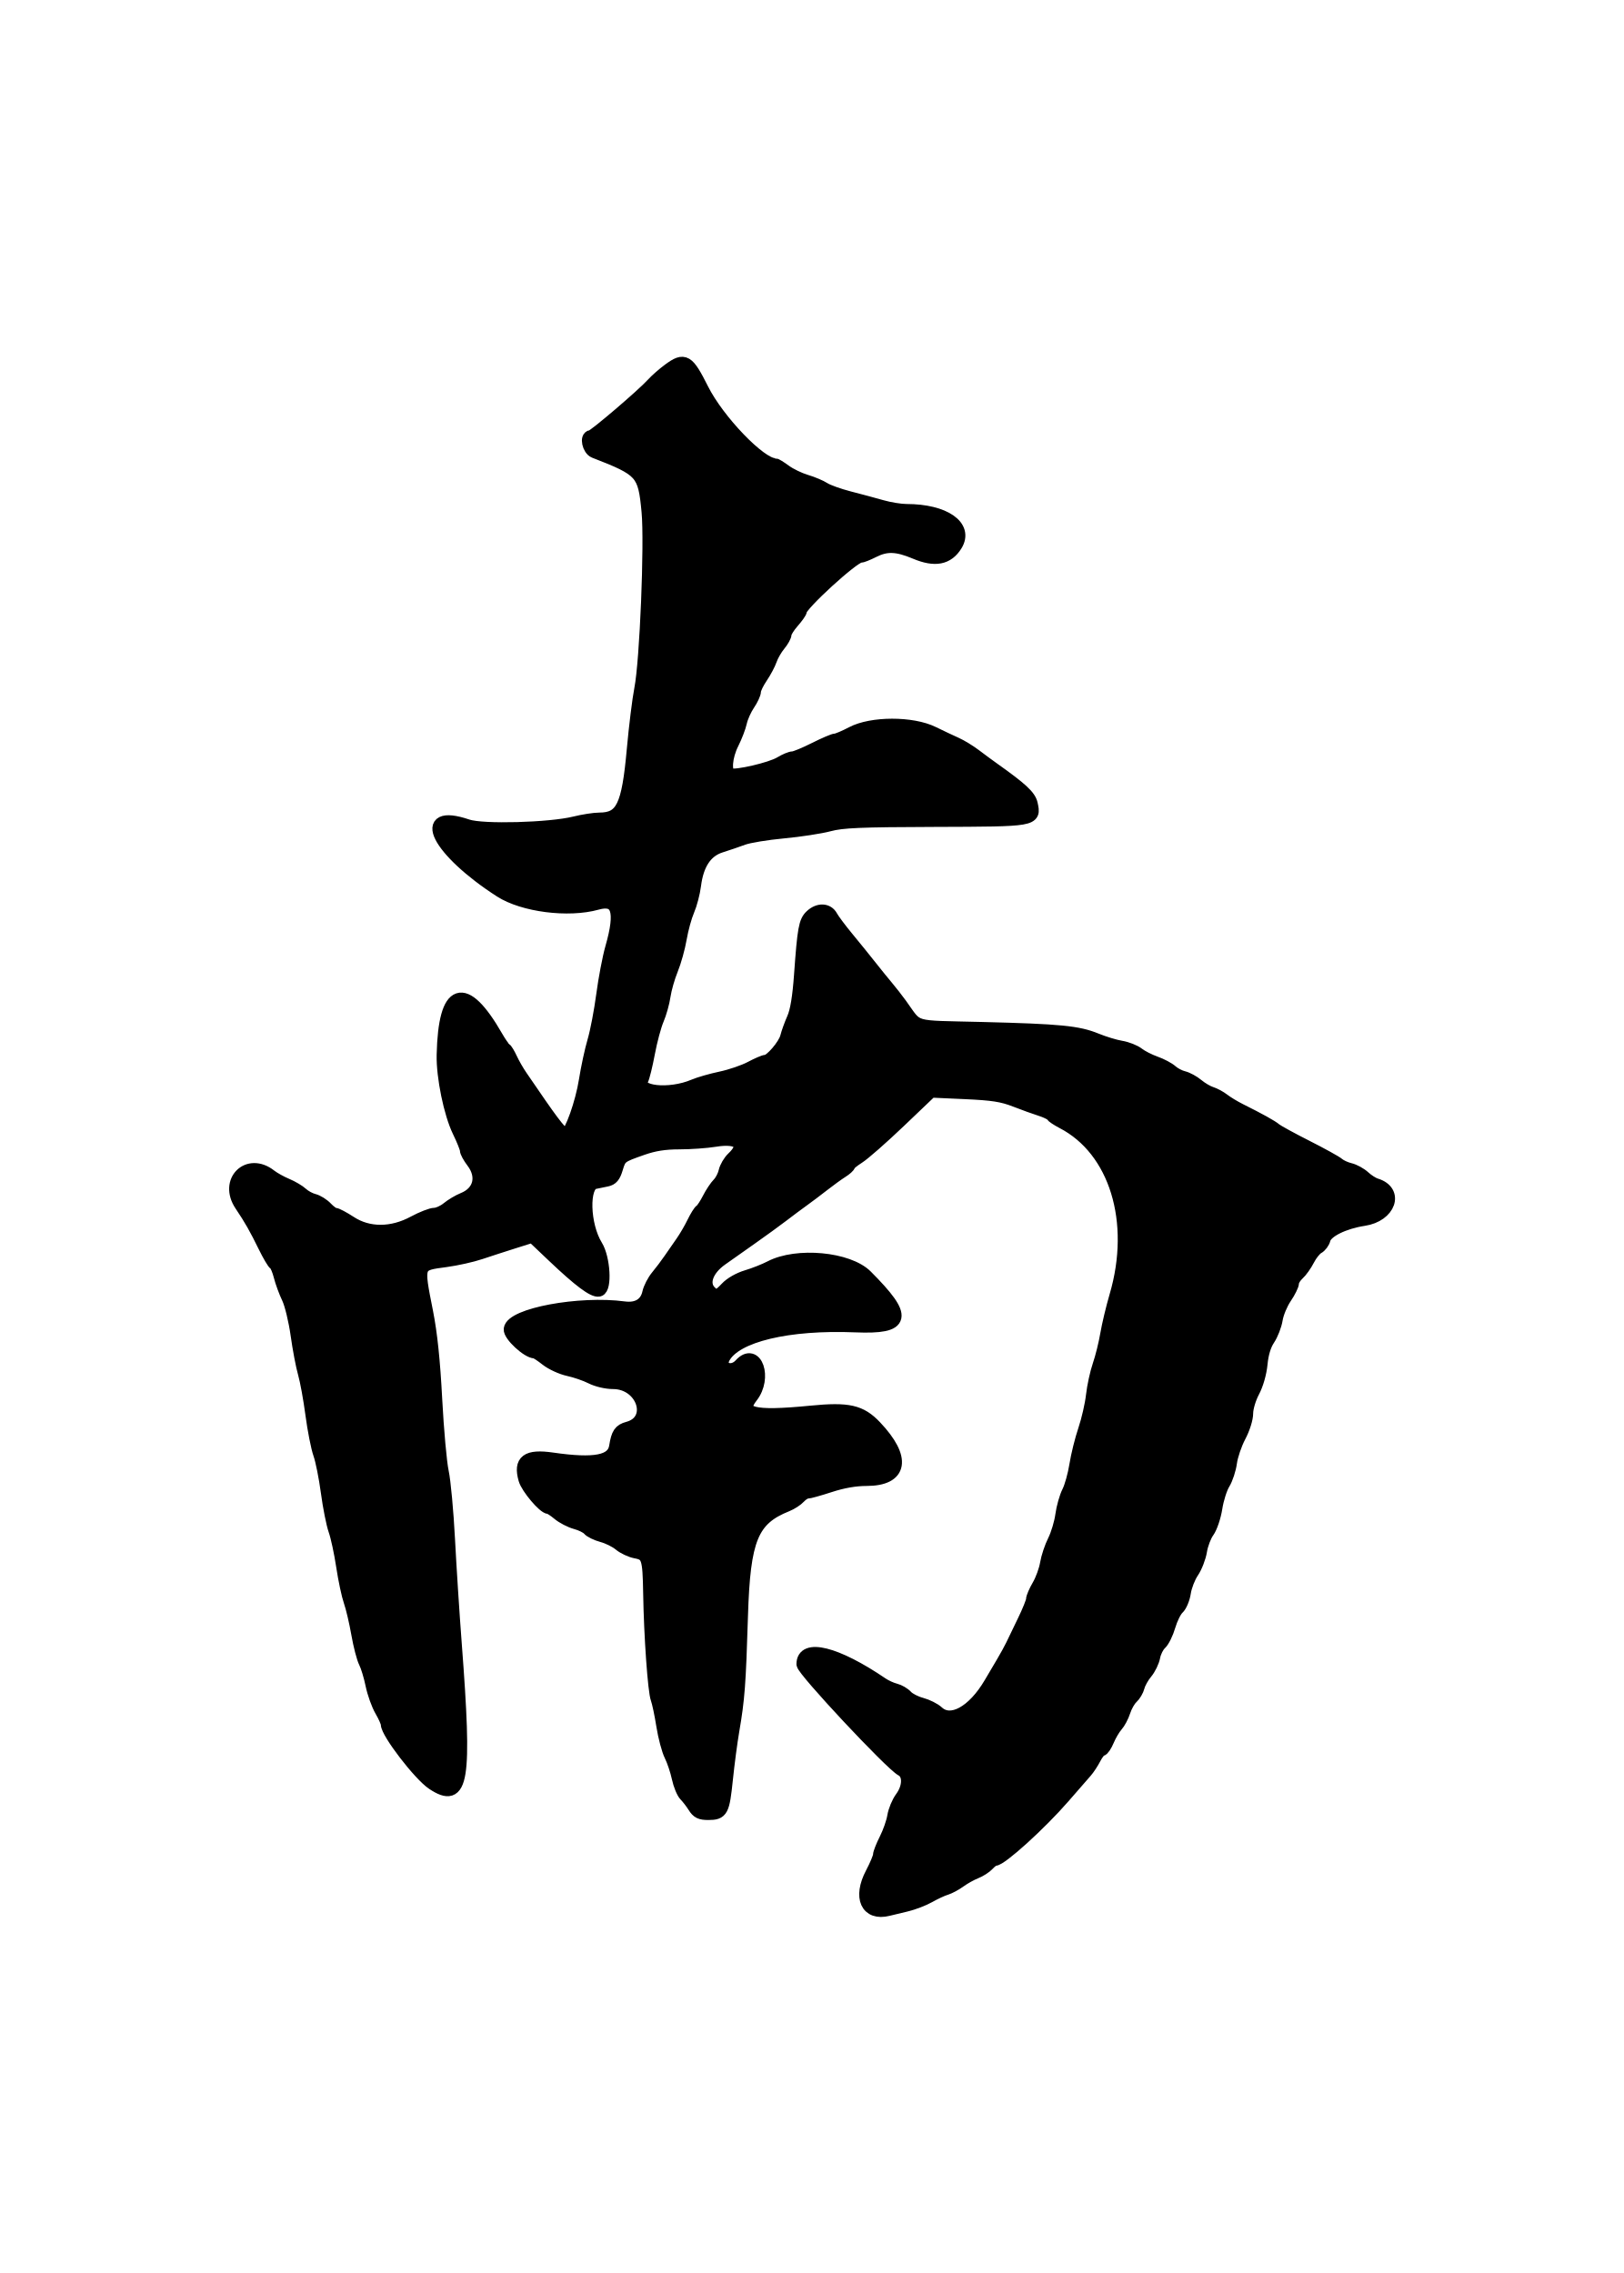
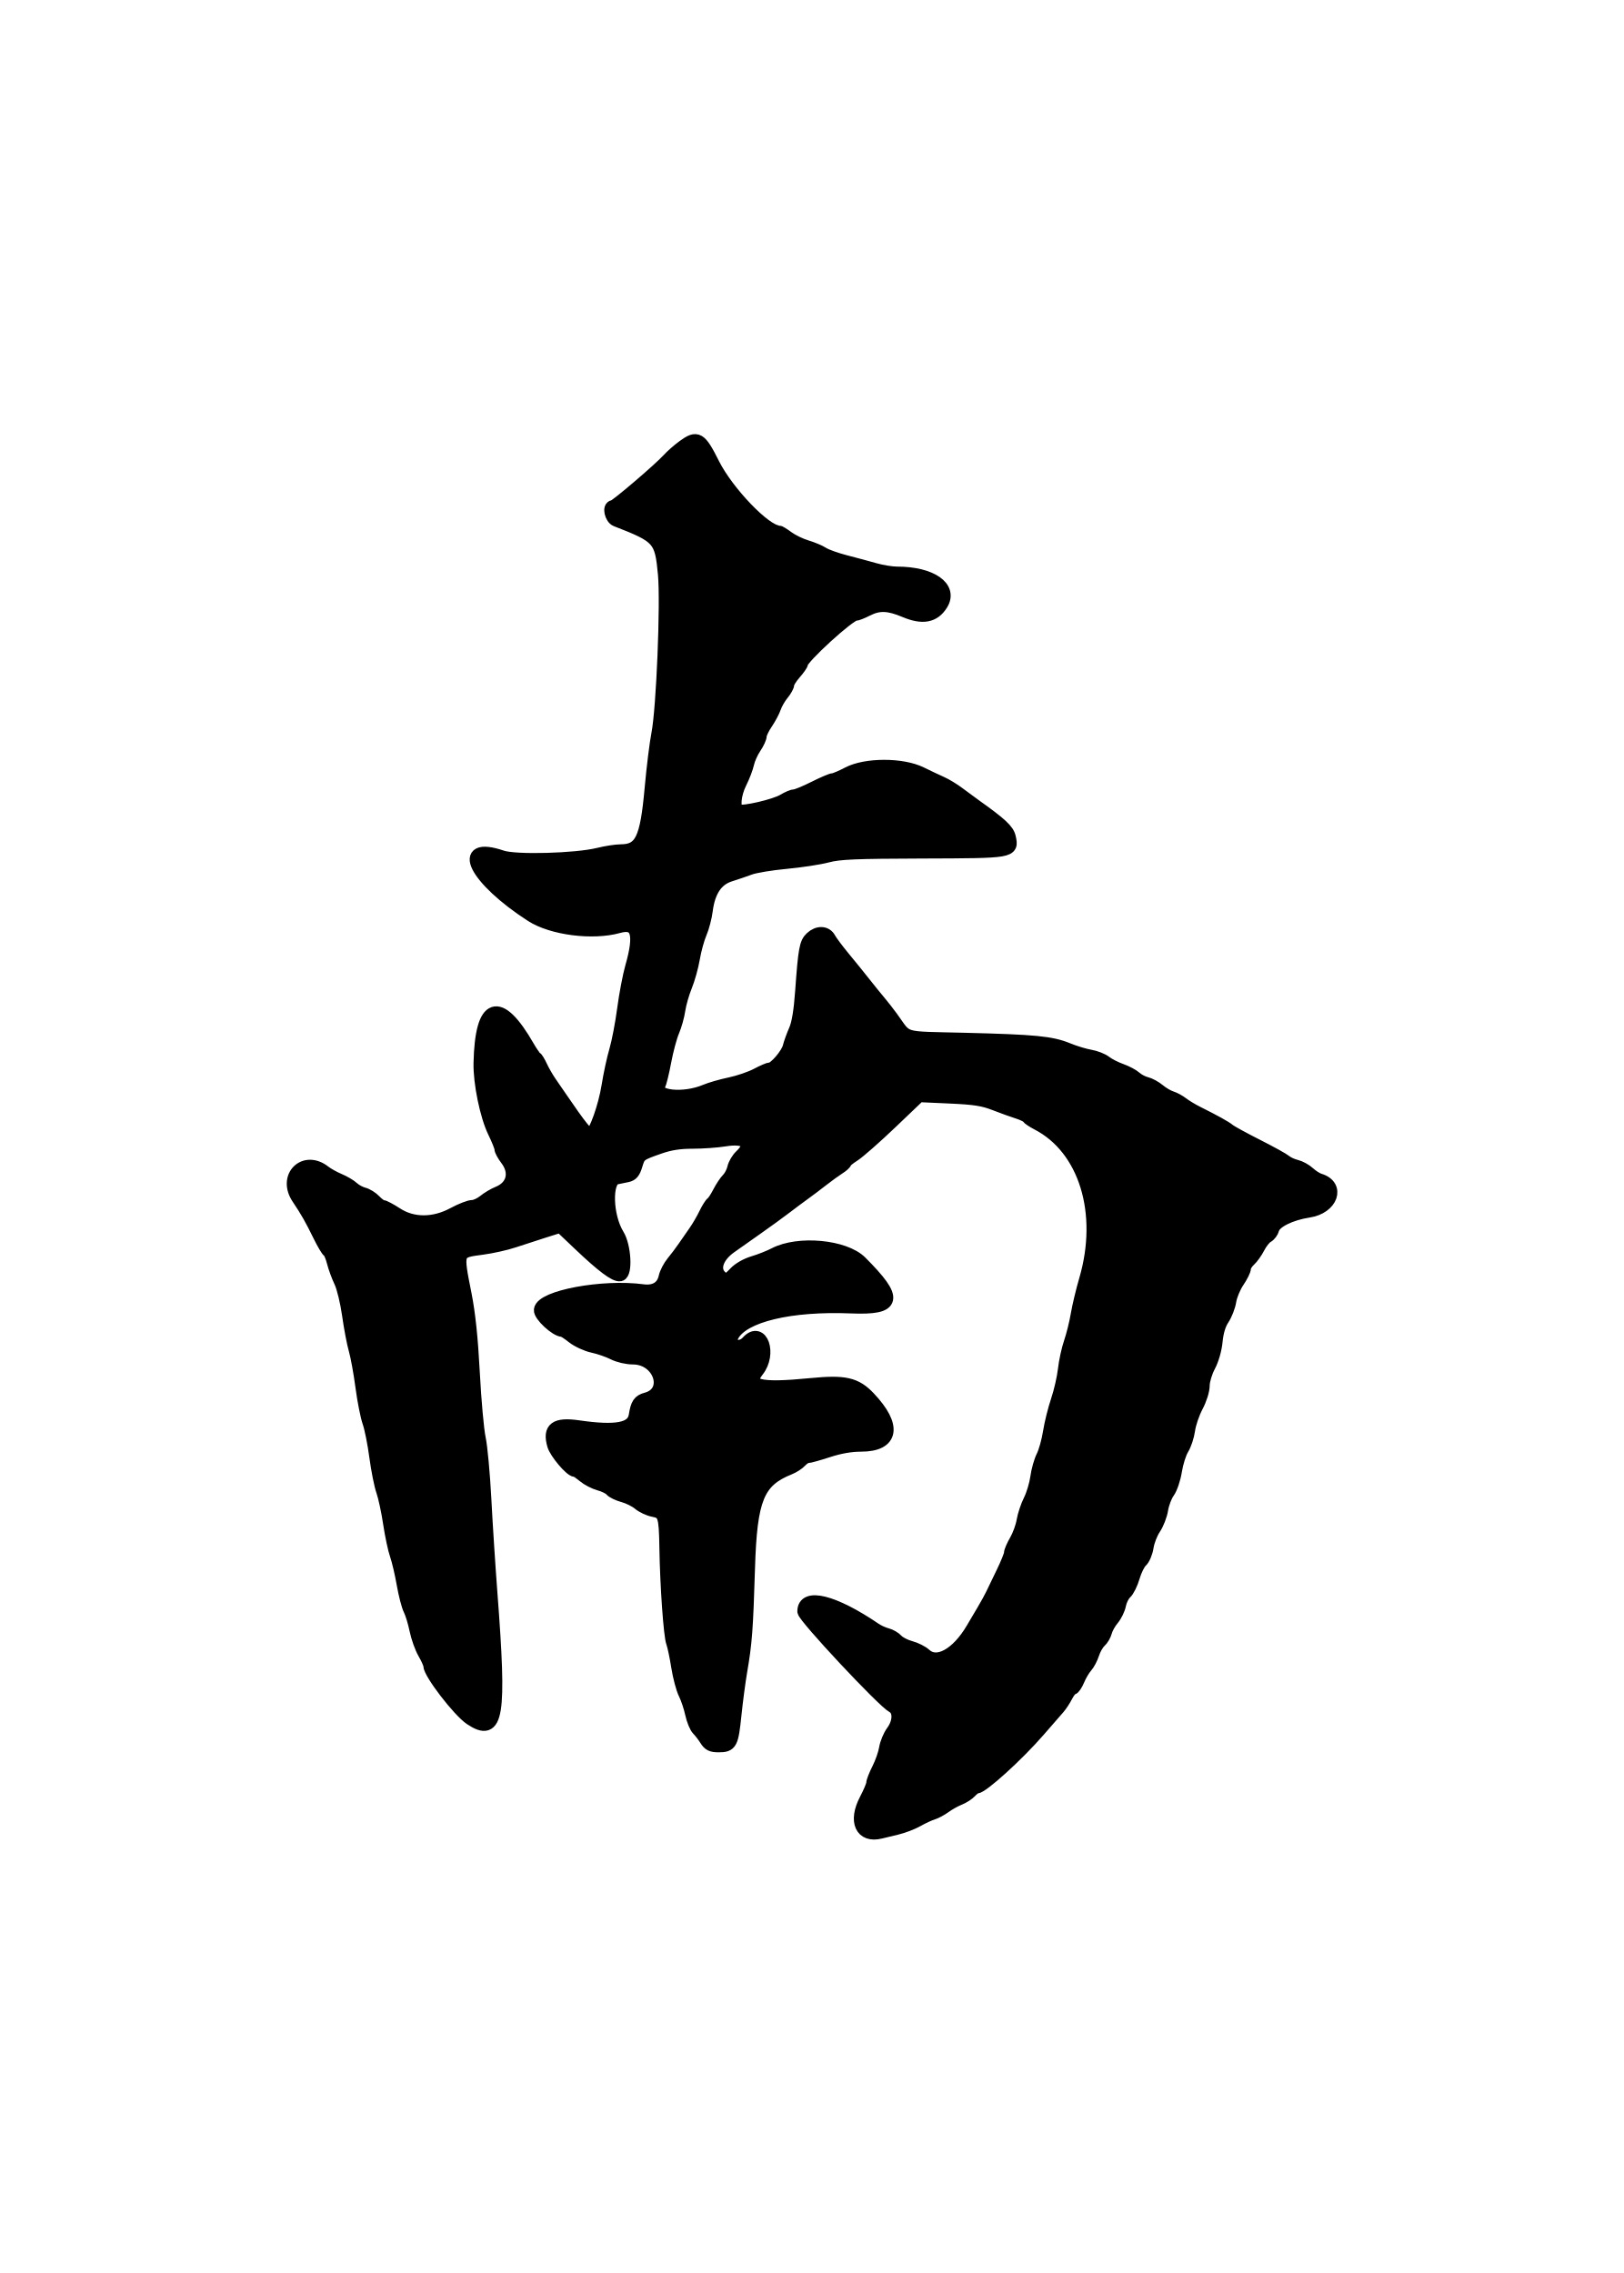
<svg xmlns="http://www.w3.org/2000/svg" width="300" height="420" fill="none" aria-labelledby="title desc" role="img" viewBox="0 0 300 420">
-   <path fill="#000" fill-rule="evenodd" stroke="#000" stroke-linecap="round" stroke-linejoin="round" stroke-width="5.094" d="M302.458 142.822c-2.177 1.599-5.083 4.155-6.458 5.68C292.247 152.666 273.107 169 271.981 169c-2.079 0-.998 5.036 1.269 5.915 18.662 7.233 19.583 8.266 21.012 23.57 1.165 12.482-.727 58.619-2.847 69.442-.817 4.165-2.144 14.901-2.95 23.857-2.014 22.369-4.369 27.194-13.297 27.232-2.017.008-6.368.683-9.668 1.499-9.833 2.432-36.126 3.141-42.019 1.133-20.088-6.845-11.729 9.72 12.904 25.57 8.906 5.73 26.632 8.004 37.858 4.856 8.199-2.299 9.92 2.919 5.758 17.448-1.1 3.838-2.684 12.153-3.521 18.478-.837 6.325-2.389 14.425-3.448 18-1.059 3.575-2.566 10.55-3.349 15.5-1.385 8.769-5.586 20.634-7.534 21.284-1.28.426-4.494-3.549-13.167-16.284-1.124-1.65-3.135-4.575-4.469-6.5-1.334-1.925-3.138-5.059-4.008-6.965-.871-1.906-1.975-3.707-2.454-4.004-.48-.296-1.925-2.375-3.211-4.619-12.605-21.987-20.345-19.365-20.926 7.088-.19 8.626 2.771 23.026 6.164 29.982 1.607 3.293 2.922 6.587 2.922 7.32 0 .732 1.125 2.806 2.5 4.609 4.383 5.746 2.791 12.024-3.71 14.634-1.81.726-4.562 2.363-6.117 3.638-1.554 1.274-3.854 2.317-5.109 2.317-1.255 0-4.933 1.432-8.173 3.182-8.589 4.639-17.764 4.655-24.837.043-2.72-1.774-5.454-3.225-6.075-3.225-.622 0-2.151-1.087-3.4-2.415-1.248-1.329-3.463-2.712-4.924-3.075-1.46-.362-3.561-1.503-4.669-2.536-1.107-1.033-3.8-2.625-5.983-3.537-2.183-.912-5.05-2.509-6.371-3.548-8.727-6.864-17.759 2.1-11.508 11.422 3.799 5.664 5.737 9.072 9.307 16.366 1.662 3.397 3.471 6.453 4.018 6.792.548.338 1.474 2.509 2.057 4.823.583 2.314 1.994 6.156 3.136 8.537 1.143 2.381 2.712 8.866 3.487 14.411.775 5.545 2.073 12.372 2.885 15.171.811 2.799 2.13 10.039 2.93 16.089.8 6.05 2.175 13.025 3.056 15.5.881 2.475 2.231 9.225 3 15 .769 5.775 2.11 12.509 2.98 14.964.87 2.455 2.229 8.771 3.02 14.036.791 5.265 2.116 11.495 2.945 13.845.83 2.351 2.166 8.04 2.969 12.643.803 4.603 2.113 9.639 2.909 11.191.797 1.551 2.002 5.521 2.678 8.821.675 3.3 2.302 7.84 3.614 10.088 1.312 2.248 2.385 4.666 2.385 5.374 0 3.332 12.663 19.831 17.87 23.281 11.57 7.669 12.927-.778 8.798-54.743-.884-11.55-2.075-30-2.648-41-.572-11-1.676-22.925-2.453-26.5-.778-3.575-1.934-16.4-2.57-28.5-.796-15.166-1.907-25.796-3.576-34.221-3.75-18.933-3.886-18.573 7.579-20.106 4.125-.551 10.2-1.909 13.5-3.018 3.3-1.109 9.25-3.039 13.223-4.29l7.222-2.273 8.372 7.954c9.964 9.466 15.531 13.635 17.638 13.21 2.667-.539 1.975-12.515-1.001-17.33-5.083-8.225-5.508-23.874-.675-24.851 1.221-.247 3.384-.693 4.806-.99 1.964-.41 2.872-1.497 3.778-4.521 1.387-4.63 1.576-4.775 10.137-7.776 4.662-1.635 8.763-2.282 14.5-2.289 4.4-.006 10.7-.453 14-.993 9.531-1.561 12.741 1.601 7.052 6.945-1.347 1.265-2.742 3.639-3.102 5.276-.359 1.637-1.489 3.812-2.51 4.833-1.022 1.022-2.769 3.645-3.884 5.831-1.115 2.185-2.471 4.247-3.013 4.583-.542.335-1.9 2.503-3.018 4.817-1.117 2.315-3.141 5.784-4.498 7.709-1.356 1.925-3.492 5.003-4.746 6.839-1.255 1.836-3.461 4.761-4.903 6.5-1.443 1.739-2.944 4.639-3.337 6.445-.973 4.469-4.48 6.622-9.658 5.927-17.482-2.345-44.01 2.592-44.678 8.315-.275 2.361 6.862 8.974 9.687 8.974.458 0 2.49 1.317 4.516 2.927 2.026 1.61 5.927 3.408 8.671 3.996 2.743.589 6.754 1.972 8.914 3.074 2.247 1.146 5.898 2.003 8.533 2.003 11.819 0 16.73 14.965 5.864 17.871-3.144.841-4.055 2.197-4.853 7.226-.933 5.887-8.116 7.298-24.845 4.879-9.873-1.427-12.78.743-10.702 7.99.948 3.304 7.476 11.034 9.319 11.034.496 0 2.225 1.113 3.842 2.474 1.617 1.36 4.667 2.938 6.778 3.507 2.111.568 4.393 1.702 5.071 2.519.678.817 3.081 1.983 5.339 2.591 2.259.608 5.324 2.131 6.812 3.383 1.488 1.252 4.308 2.577 6.265 2.944 4.806.902 5.246 2.196 5.472 16.082.273 16.866 1.811 38.578 2.942 41.553.525 1.38 1.518 6.095 2.208 10.478.69 4.383 2.09 9.642 3.111 11.686 1.022 2.044 2.348 6.003 2.948 8.798.599 2.794 1.858 5.847 2.797 6.783.939.936 2.482 2.939 3.43 4.452 1.394 2.226 2.456 2.75 5.577 2.75 5.29 0 5.804-.98 7.098-13.522.623-6.038 1.752-14.578 2.509-18.978 2.135-12.406 2.567-18.145 3.388-45 .923-30.225 4.08-37.931 17.782-43.412 1.747-.699 3.955-2.13 4.905-3.179.95-1.05 2.318-1.909 3.041-1.909.723 0 4.761-1.125 8.973-2.5 5.049-1.648 9.924-2.5 14.308-2.5 13.774 0 15.181-8.332 3.49-20.663-5.793-6.109-10.547-7.191-25.253-5.745-22.923 2.255-28.7.747-23.325-6.087 5.781-7.349 1.704-19.159-4.317-12.505-3.471 3.835-8.926 1.496-6.582-2.822 4.65-8.57 25.216-13.504 51.732-12.412 19.437.8 20.311-3.319 4.141-19.513-7.015-7.026-27.157-8.913-37.514-3.514-2.241 1.168-6.4 2.814-9.243 3.658-3.068.911-6.32 2.768-8.002 4.569-3.222 3.449-4.243 3.68-6.461 1.463-3.222-3.223-1.328-8.689 4.429-12.779 1.925-1.368 7.1-5.018 11.5-8.112 4.4-3.093 10.025-7.178 12.5-9.076 2.475-1.899 6.075-4.582 8-5.962 1.925-1.38 5.525-4.093 8-6.028 2.475-1.934 5.735-4.295 7.244-5.245 1.509-.95 2.746-2.059 2.75-2.464.003-.406 1.708-1.813 3.789-3.126 2.081-1.313 9.332-7.686 16.115-14.162l12.332-11.773 13.35.603c10.813.489 14.546 1.069 19.636 3.052 3.456 1.347 7.965 2.975 10.02 3.619 2.055.643 3.998 1.594 4.318 2.111.32.518 2.239 1.8 4.264 2.849 20.809 10.781 29.454 38.932 20.902 68.064-1.372 4.675-2.998 11.472-3.612 15.105-.614 3.633-1.96 9.058-2.991 12.056-1.032 2.998-2.197 8.35-2.591 11.895-.393 3.544-1.778 9.594-3.077 13.444-1.299 3.85-2.849 10.088-3.443 13.863-.594 3.774-1.91 8.499-2.924 10.5-1.015 2-2.177 6.112-2.583 9.137-.407 3.025-1.756 7.525-2.998 10-1.242 2.475-2.592 6.525-2.999 9-.407 2.475-1.811 6.34-3.121 8.588-1.31 2.248-2.374 4.723-2.366 5.5.008.777-1.518 4.562-3.392 8.412-1.874 3.85-3.936 8.125-4.582 9.5-.646 1.375-2.382 4.535-3.858 7.021-1.476 2.487-3.583 6.055-4.683 7.929-6.66 11.349-15.497 16.183-20.725 11.337-1.251-1.16-4.116-2.597-6.366-3.193-2.25-.597-4.871-1.947-5.824-3-.953-1.053-2.937-2.21-4.409-2.572-1.472-.361-3.788-1.414-5.146-2.34C368.034 645.927 355 642.67 355 650.428c0 2.279 34.493 39.16 38.761 41.444 3.045 1.63 2.981 6.733-.137 10.961-1.308 1.771-2.669 5.046-3.026 7.277-.356 2.23-1.762 6.253-3.123 8.939-1.361 2.687-2.475 5.529-2.475 6.316 0 .788-1.35 3.998-3 7.135-4.963 9.435-1.877 16.235 6.419 14.144 1.145-.288 4.331-1.056 7.081-1.705 2.75-.65 6.8-2.205 9-3.456 2.2-1.252 5.125-2.612 6.5-3.023 1.375-.411 3.85-1.736 5.5-2.944 1.65-1.208 4.43-2.759 6.178-3.448 1.747-.688 3.955-2.11 4.905-3.159.95-1.05 2.137-1.909 2.639-1.909 2.466 0 17.869-13.976 27.001-24.5 3.818-4.4 7.739-8.9 8.712-10 .974-1.1 2.523-3.462 3.443-5.25.921-1.788 2.106-3.25 2.634-3.25.529 0 1.664-1.681 2.522-3.736.859-2.055 2.385-4.643 3.391-5.75 1.006-1.108 2.351-3.647 2.989-5.643.639-1.996 2.004-4.392 3.034-5.324 1.03-.932 2.167-2.868 2.527-4.303.36-1.435 1.733-3.891 3.05-5.456 1.318-1.566 2.683-4.379 3.034-6.252.352-1.873 1.505-4.189 2.563-5.147 1.059-.957 2.605-4.081 3.436-6.942.832-2.86 2.377-5.983 3.433-6.939 1.057-.956 2.219-3.728 2.584-6.159.364-2.431 1.774-6.057 3.132-8.058 1.357-2.001 2.797-5.718 3.199-8.259.402-2.542 1.696-5.951 2.876-7.577 1.189-1.638 2.587-5.767 3.136-9.262.544-3.469 1.911-7.798 3.037-9.62 1.126-1.822 2.339-5.509 2.696-8.193.356-2.684 1.931-7.306 3.498-10.271 1.654-3.126 2.851-6.949 2.851-9.101 0-2.047 1.132-5.839 2.526-8.461 1.514-2.848 2.762-7.213 3.115-10.899.385-4.012 1.402-7.364 2.928-9.648 1.287-1.925 2.646-5.436 3.021-7.802.375-2.367 1.963-6.192 3.528-8.5 1.565-2.309 2.854-4.916 2.864-5.793.01-.877.966-2.452 2.124-3.5 1.159-1.048 2.96-3.577 4.004-5.622 1.043-2.044 2.743-4.169 3.778-4.723 1.035-.554 2.14-2.032 2.454-3.284.785-3.121 7.729-6.573 15.607-7.759 10.062-1.514 13.344-10.988 4.708-13.592-1.187-.357-3.282-1.692-4.657-2.966-1.375-1.274-3.85-2.634-5.5-3.022-1.65-.388-3.732-1.34-4.627-2.115-.895-.775-6.462-3.855-12.371-6.844-5.91-2.989-11.425-6.007-12.257-6.706-1.512-1.272-6.149-3.847-13.823-7.678-2.243-1.119-5.168-2.887-6.5-3.927-1.332-1.041-3.547-2.24-4.922-2.666-1.375-.426-3.772-1.838-5.327-3.138-1.555-1.3-4.03-2.648-5.5-2.995-1.47-.347-3.586-1.456-4.701-2.465-1.116-1.01-3.958-2.516-6.316-3.348-2.357-.832-5.395-2.385-6.75-3.451-1.356-1.066-4.364-2.251-6.685-2.634-2.322-.382-6.696-1.711-9.721-2.952-7.14-2.929-14.158-3.615-44.84-4.384-28.563-.715-24.676.438-31.878-9.457-1.53-2.103-3.907-5.149-5.282-6.769-1.375-1.619-4.3-5.229-6.5-8.022-2.2-2.793-6.29-7.847-9.089-11.232-2.8-3.385-5.628-7.166-6.286-8.404-1.49-2.804-5.023-2.926-7.872-.271-2.402 2.238-2.903 5.001-4.206 23.22-.618 8.64-1.516 14.075-2.809 17-1.045 2.366-2.232 5.651-2.638 7.301-.783 3.18-6.203 9.5-8.147 9.5-.635 0-3.306 1.144-5.934 2.541-2.629 1.398-7.87 3.191-11.648 3.986-3.777.795-8.556 2.164-10.619 3.044-9.707 4.137-23.045 2.663-20.425-2.257.531-.998 1.701-5.745 2.599-10.55.898-4.805 2.486-10.726 3.529-13.158 1.042-2.432 2.209-6.6 2.594-9.264.384-2.663 1.713-7.317 2.954-10.342 1.24-3.025 2.765-8.492 3.388-12.149.623-3.658 1.983-8.608 3.022-11 1.039-2.393 2.202-6.826 2.584-9.851 1.063-8.431 4.463-13.522 10.251-15.347 2.613-.824 6.573-2.174 8.798-3 2.226-.827 9.321-1.994 15.768-2.594 6.447-.6 14.526-1.837 17.954-2.75 5.201-1.384 12.065-1.677 41.48-1.768 39.291-.122 39.167-.1 37.769-6.463-.659-3.001-3.828-5.935-14.895-13.795-1.717-1.219-4.922-3.58-7.122-5.246-2.2-1.666-5.575-3.726-7.5-4.576-1.925-.851-5.975-2.764-9-4.251-8.19-4.028-24.032-4.007-31.732.04-2.877 1.512-5.802 2.751-6.5 2.753-.697.002-4.392 1.577-8.211 3.5-3.818 1.923-7.643 3.499-8.5 3.501-.856.002-3.061.92-4.899 2.041-3.696 2.254-17.447 5.442-19.715 4.571-2.221-.852-1.753-7.068.934-12.399 1.307-2.594 2.717-6.292 3.134-8.217.416-1.925 1.822-5.067 3.123-6.982 1.301-1.915 2.366-4.215 2.366-5.111 0-.895 1.187-3.378 2.639-5.516 1.451-2.139 3.098-5.239 3.66-6.89.561-1.651 2.074-4.273 3.361-5.828 1.287-1.554 2.34-3.451 2.34-4.215 0-.764 1.35-2.926 3-4.805 1.65-1.879 3-3.803 3-4.274 0-2.4 20.759-21.379 23.383-21.379.657 0 2.959-.9 5.117-2 5.204-2.653 9.32-2.522 16.568.528 7.701 3.242 12.633 2.31 15.919-3.008 4.489-7.262-4.492-13.52-19.406-13.52-2.28 0-6.606-.701-9.613-1.558-3.007-.858-8.773-2.409-12.812-3.447-4.04-1.039-8.466-2.623-9.837-3.521-1.37-.898-4.596-2.258-7.168-3.022-2.572-.764-6.221-2.528-8.108-3.92-1.887-1.393-3.749-2.532-4.137-2.532-5.669 0-22.209-17.188-28.387-29.5-5.739-11.435-6.964-12.155-13.061-7.678" transform="matrix(0.4711697 0 0 0.4711697 -18.91433 1.036244)" />
+   <path fill="#000" fill-rule="evenodd" stroke="#000" stroke-linecap="round" stroke-linejoin="round" stroke-width="5.66" d="M302.458 142.822c-2.177 1.599-5.083 4.155-6.458 5.68C292.247 152.666 273.107 169 271.981 169c-2.079 0-.998 5.036 1.269 5.915 18.662 7.233 19.583 8.266 21.012 23.57 1.165 12.482-.727 58.619-2.847 69.442-.817 4.165-2.144 14.901-2.95 23.857-2.014 22.369-4.369 27.194-13.297 27.232-2.017.008-6.368.683-9.668 1.499-9.833 2.432-36.126 3.141-42.019 1.133-20.088-6.845-11.729 9.72 12.904 25.57 8.906 5.73 26.632 8.004 37.858 4.856 8.199-2.299 9.92 2.919 5.758 17.448-1.1 3.838-2.684 12.153-3.521 18.478-.837 6.325-2.389 14.425-3.448 18-1.059 3.575-2.566 10.55-3.349 15.5-1.385 8.769-5.586 20.634-7.534 21.284-1.28.426-4.494-3.549-13.167-16.284-1.124-1.65-3.135-4.575-4.469-6.5-1.334-1.925-3.138-5.059-4.008-6.965-.871-1.906-1.975-3.707-2.454-4.004-.48-.296-1.925-2.375-3.211-4.619-12.605-21.987-20.345-19.365-20.926 7.088-.19 8.626 2.771 23.026 6.164 29.982 1.607 3.293 2.922 6.587 2.922 7.32 0 .732 1.125 2.806 2.5 4.609 4.383 5.746 2.791 12.024-3.71 14.634-1.81.726-4.562 2.363-6.117 3.638-1.554 1.274-3.854 2.317-5.109 2.317-1.255 0-4.933 1.432-8.173 3.182-8.589 4.639-17.764 4.655-24.837.043-2.72-1.774-5.454-3.225-6.075-3.225-.622 0-2.151-1.087-3.4-2.415-1.248-1.329-3.463-2.712-4.924-3.075-1.46-.362-3.561-1.503-4.669-2.536-1.107-1.033-3.8-2.625-5.983-3.537-2.183-.912-5.05-2.509-6.371-3.548-8.727-6.864-17.759 2.1-11.508 11.422 3.799 5.664 5.737 9.072 9.307 16.366 1.662 3.397 3.471 6.453 4.018 6.792.548.338 1.474 2.509 2.057 4.823.583 2.314 1.994 6.156 3.136 8.537 1.143 2.381 2.712 8.866 3.487 14.411.775 5.545 2.073 12.372 2.885 15.171.811 2.799 2.13 10.039 2.93 16.089.8 6.05 2.175 13.025 3.056 15.5.881 2.475 2.231 9.225 3 15 .769 5.775 2.11 12.509 2.98 14.964.87 2.455 2.229 8.771 3.02 14.036.791 5.265 2.116 11.495 2.945 13.845.83 2.351 2.166 8.04 2.969 12.643.803 4.603 2.113 9.639 2.909 11.191.797 1.551 2.002 5.521 2.678 8.821.675 3.3 2.302 7.84 3.614 10.088 1.312 2.248 2.385 4.666 2.385 5.374 0 3.332 12.663 19.831 17.87 23.281 11.57 7.669 12.927-.778 8.798-54.743-.884-11.55-2.075-30-2.648-41-.572-11-1.676-22.925-2.453-26.5-.778-3.575-1.934-16.4-2.57-28.5-.796-15.166-1.907-25.796-3.576-34.221-3.75-18.933-3.886-18.573 7.579-20.106 4.125-.551 10.2-1.909 13.5-3.018 3.3-1.109 9.25-3.039 13.223-4.29l7.222-2.273 8.372 7.954c9.964 9.466 15.531 13.635 17.638 13.21 2.667-.539 1.975-12.515-1.001-17.33-5.083-8.225-5.508-23.874-.675-24.851 1.221-.247 3.384-.693 4.806-.99 1.964-.41 2.872-1.497 3.778-4.521 1.387-4.63 1.576-4.775 10.137-7.776 4.662-1.635 8.763-2.282 14.5-2.289 4.4-.006 10.7-.453 14-.993 9.531-1.561 12.741 1.601 7.052 6.945-1.347 1.265-2.742 3.639-3.102 5.276-.359 1.637-1.489 3.812-2.51 4.833-1.022 1.022-2.769 3.645-3.884 5.831-1.115 2.185-2.471 4.247-3.013 4.583-.542.335-1.9 2.503-3.018 4.817-1.117 2.315-3.141 5.784-4.498 7.709-1.356 1.925-3.492 5.003-4.746 6.839-1.255 1.836-3.461 4.761-4.903 6.5-1.443 1.739-2.944 4.639-3.337 6.445-.973 4.469-4.48 6.622-9.658 5.927-17.482-2.345-44.01 2.592-44.678 8.315-.275 2.361 6.862 8.974 9.687 8.974.458 0 2.49 1.317 4.516 2.927 2.026 1.61 5.927 3.408 8.671 3.996 2.743.589 6.754 1.972 8.914 3.074 2.247 1.146 5.898 2.003 8.533 2.003 11.819 0 16.73 14.965 5.864 17.871-3.144.841-4.055 2.197-4.853 7.226-.933 5.887-8.116 7.298-24.845 4.879-9.873-1.427-12.78.743-10.702 7.99.948 3.304 7.476 11.034 9.319 11.034.496 0 2.225 1.113 3.842 2.474 1.617 1.36 4.667 2.938 6.778 3.507 2.111.568 4.393 1.702 5.071 2.519.678.817 3.081 1.983 5.339 2.591 2.259.608 5.324 2.131 6.812 3.383 1.488 1.252 4.308 2.577 6.265 2.944 4.806.902 5.246 2.196 5.472 16.082.273 16.866 1.811 38.578 2.942 41.553.525 1.38 1.518 6.095 2.208 10.478.69 4.383 2.09 9.642 3.111 11.686 1.022 2.044 2.348 6.003 2.948 8.798.599 2.794 1.858 5.847 2.797 6.783.939.936 2.482 2.939 3.43 4.452 1.394 2.226 2.456 2.75 5.577 2.75 5.29 0 5.804-.98 7.098-13.522.623-6.038 1.752-14.578 2.509-18.978 2.135-12.406 2.567-18.145 3.388-45 .923-30.225 4.08-37.931 17.782-43.412 1.747-.699 3.955-2.13 4.905-3.179.95-1.05 2.318-1.909 3.041-1.909.723 0 4.761-1.125 8.973-2.5 5.049-1.648 9.924-2.5 14.308-2.5 13.774 0 15.181-8.332 3.49-20.663-5.793-6.109-10.547-7.191-25.253-5.745-22.923 2.255-28.7.747-23.325-6.087 5.781-7.349 1.704-19.159-4.317-12.505-3.471 3.835-8.926 1.496-6.582-2.822 4.65-8.57 25.216-13.504 51.732-12.412 19.437.8 20.311-3.319 4.141-19.513-7.015-7.026-27.157-8.913-37.514-3.514-2.241 1.168-6.4 2.814-9.243 3.658-3.068.911-6.32 2.768-8.002 4.569-3.222 3.449-4.243 3.68-6.461 1.463-3.222-3.223-1.328-8.689 4.429-12.779 1.925-1.368 7.1-5.018 11.5-8.112 4.4-3.093 10.025-7.178 12.5-9.076 2.475-1.899 6.075-4.582 8-5.962 1.925-1.38 5.525-4.093 8-6.028 2.475-1.934 5.735-4.295 7.244-5.245 1.509-.95 2.746-2.059 2.75-2.464.003-.406 1.708-1.813 3.789-3.126 2.081-1.313 9.332-7.686 16.115-14.162l12.332-11.773 13.35.603c10.813.489 14.546 1.069 19.636 3.052 3.456 1.347 7.965 2.975 10.02 3.619 2.055.643 3.998 1.594 4.318 2.111.32.518 2.239 1.8 4.264 2.849 20.809 10.781 29.454 38.932 20.902 68.064-1.372 4.675-2.998 11.472-3.612 15.105-.614 3.633-1.96 9.058-2.991 12.056-1.032 2.998-2.197 8.35-2.591 11.895-.393 3.544-1.778 9.594-3.077 13.444-1.299 3.85-2.849 10.088-3.443 13.863-.594 3.774-1.91 8.499-2.924 10.5-1.015 2-2.177 6.112-2.583 9.137-.407 3.025-1.756 7.525-2.998 10-1.242 2.475-2.592 6.525-2.999 9-.407 2.475-1.811 6.34-3.121 8.588-1.31 2.248-2.374 4.723-2.366 5.5.008.777-1.518 4.562-3.392 8.412-1.874 3.85-3.936 8.125-4.582 9.5-.646 1.375-2.382 4.535-3.858 7.021-1.476 2.487-3.583 6.055-4.683 7.929-6.66 11.349-15.497 16.183-20.725 11.337-1.251-1.16-4.116-2.597-6.366-3.193-2.25-.597-4.871-1.947-5.824-3-.953-1.053-2.937-2.21-4.409-2.572-1.472-.361-3.788-1.414-5.146-2.34C368.034 645.927 355 642.67 355 650.428c0 2.279 34.493 39.16 38.761 41.444 3.045 1.63 2.981 6.733-.137 10.961-1.308 1.771-2.669 5.046-3.026 7.277-.356 2.23-1.762 6.253-3.123 8.939-1.361 2.687-2.475 5.529-2.475 6.316 0 .788-1.35 3.998-3 7.135-4.963 9.435-1.877 16.235 6.419 14.144 1.145-.288 4.331-1.056 7.081-1.705 2.75-.65 6.8-2.205 9-3.456 2.2-1.252 5.125-2.612 6.5-3.023 1.375-.411 3.85-1.736 5.5-2.944 1.65-1.208 4.43-2.759 6.178-3.448 1.747-.688 3.955-2.11 4.905-3.159.95-1.05 2.137-1.909 2.639-1.909 2.466 0 17.869-13.976 27.001-24.5 3.818-4.4 7.739-8.9 8.712-10 .974-1.1 2.523-3.462 3.443-5.25.921-1.788 2.106-3.25 2.634-3.25.529 0 1.664-1.681 2.522-3.736.859-2.055 2.385-4.643 3.391-5.75 1.006-1.108 2.351-3.647 2.989-5.643.639-1.996 2.004-4.392 3.034-5.324 1.03-.932 2.167-2.868 2.527-4.303.36-1.435 1.733-3.891 3.05-5.456 1.318-1.566 2.683-4.379 3.034-6.252.352-1.873 1.505-4.189 2.563-5.147 1.059-.957 2.605-4.081 3.436-6.942.832-2.86 2.377-5.983 3.433-6.939 1.057-.956 2.219-3.728 2.584-6.159.364-2.431 1.774-6.057 3.132-8.058 1.357-2.001 2.797-5.718 3.199-8.259.402-2.542 1.696-5.951 2.876-7.577 1.189-1.638 2.587-5.767 3.136-9.262.544-3.469 1.911-7.798 3.037-9.62 1.126-1.822 2.339-5.509 2.696-8.193.356-2.684 1.931-7.306 3.498-10.271 1.654-3.126 2.851-6.949 2.851-9.101 0-2.047 1.132-5.839 2.526-8.461 1.514-2.848 2.762-7.213 3.115-10.899.385-4.012 1.402-7.364 2.928-9.648 1.287-1.925 2.646-5.436 3.021-7.802.375-2.367 1.963-6.192 3.528-8.5 1.565-2.309 2.854-4.916 2.864-5.793.01-.877.966-2.452 2.124-3.5 1.159-1.048 2.96-3.577 4.004-5.622 1.043-2.044 2.743-4.169 3.778-4.723 1.035-.554 2.14-2.032 2.454-3.284.785-3.121 7.729-6.573 15.607-7.759 10.062-1.514 13.344-10.988 4.708-13.592-1.187-.357-3.282-1.692-4.657-2.966-1.375-1.274-3.85-2.634-5.5-3.022-1.65-.388-3.732-1.34-4.627-2.115-.895-.775-6.462-3.855-12.371-6.844-5.91-2.989-11.425-6.007-12.257-6.706-1.512-1.272-6.149-3.847-13.823-7.678-2.243-1.119-5.168-2.887-6.5-3.927-1.332-1.041-3.547-2.24-4.922-2.666-1.375-.426-3.772-1.838-5.327-3.138-1.555-1.3-4.03-2.648-5.5-2.995-1.47-.347-3.586-1.456-4.701-2.465-1.116-1.01-3.958-2.516-6.316-3.348-2.357-.832-5.395-2.385-6.75-3.451-1.356-1.066-4.364-2.251-6.685-2.634-2.322-.382-6.696-1.711-9.721-2.952-7.14-2.929-14.158-3.615-44.84-4.384-28.563-.715-24.676.438-31.878-9.457-1.53-2.103-3.907-5.149-5.282-6.769-1.375-1.619-4.3-5.229-6.5-8.022-2.2-2.793-6.29-7.847-9.089-11.232-2.8-3.385-5.628-7.166-6.286-8.404-1.49-2.804-5.023-2.926-7.872-.271-2.402 2.238-2.903 5.001-4.206 23.22-.618 8.64-1.516 14.075-2.809 17-1.045 2.366-2.232 5.651-2.638 7.301-.783 3.18-6.203 9.5-8.147 9.5-.635 0-3.306 1.144-5.934 2.541-2.629 1.398-7.87 3.191-11.648 3.986-3.777.795-8.556 2.164-10.619 3.044-9.707 4.137-23.045 2.663-20.425-2.257.531-.998 1.701-5.745 2.599-10.55.898-4.805 2.486-10.726 3.529-13.158 1.042-2.432 2.209-6.6 2.594-9.264.384-2.663 1.713-7.317 2.954-10.342 1.24-3.025 2.765-8.492 3.388-12.149.623-3.658 1.983-8.608 3.022-11 1.039-2.393 2.202-6.826 2.584-9.851 1.063-8.431 4.463-13.522 10.251-15.347 2.613-.824 6.573-2.174 8.798-3 2.226-.827 9.321-1.994 15.768-2.594 6.447-.6 14.526-1.837 17.954-2.75 5.201-1.384 12.065-1.677 41.48-1.768 39.291-.122 39.167-.1 37.769-6.463-.659-3.001-3.828-5.935-14.895-13.795-1.717-1.219-4.922-3.58-7.122-5.246-2.2-1.666-5.575-3.726-7.5-4.576-1.925-.851-5.975-2.764-9-4.251-8.19-4.028-24.032-4.007-31.732.04-2.877 1.512-5.802 2.751-6.5 2.753-.697.002-4.392 1.577-8.211 3.5-3.818 1.923-7.643 3.499-8.5 3.501-.856.002-3.061.92-4.899 2.041-3.696 2.254-17.447 5.442-19.715 4.571-2.221-.852-1.753-7.068.934-12.399 1.307-2.594 2.717-6.292 3.134-8.217.416-1.925 1.822-5.067 3.123-6.982 1.301-1.915 2.366-4.215 2.366-5.111 0-.895 1.187-3.378 2.639-5.516 1.451-2.139 3.098-5.239 3.66-6.89.561-1.651 2.074-4.273 3.361-5.828 1.287-1.554 2.34-3.451 2.34-4.215 0-.764 1.35-2.926 3-4.805 1.65-1.879 3-3.803 3-4.274 0-2.4 20.759-21.379 23.383-21.379.657 0 2.959-.9 5.117-2 5.204-2.653 9.32-2.522 16.568.528 7.701 3.242 12.633 2.31 15.919-3.008 4.489-7.262-4.492-13.52-19.406-13.52-2.28 0-6.606-.701-9.613-1.558-3.007-.858-8.773-2.409-12.812-3.447-4.04-1.039-8.466-2.623-9.837-3.521-1.37-.898-4.596-2.258-7.168-3.022-2.572-.764-6.221-2.528-8.108-3.92-1.887-1.393-3.749-2.532-4.137-2.532-5.669 0-22.209-17.188-28.387-29.5-5.739-11.435-6.964-12.155-13.061-7.678" transform="matrix(0.4240527 0 0 0.4240527 -2.0229 21.93262)" />
</svg>
